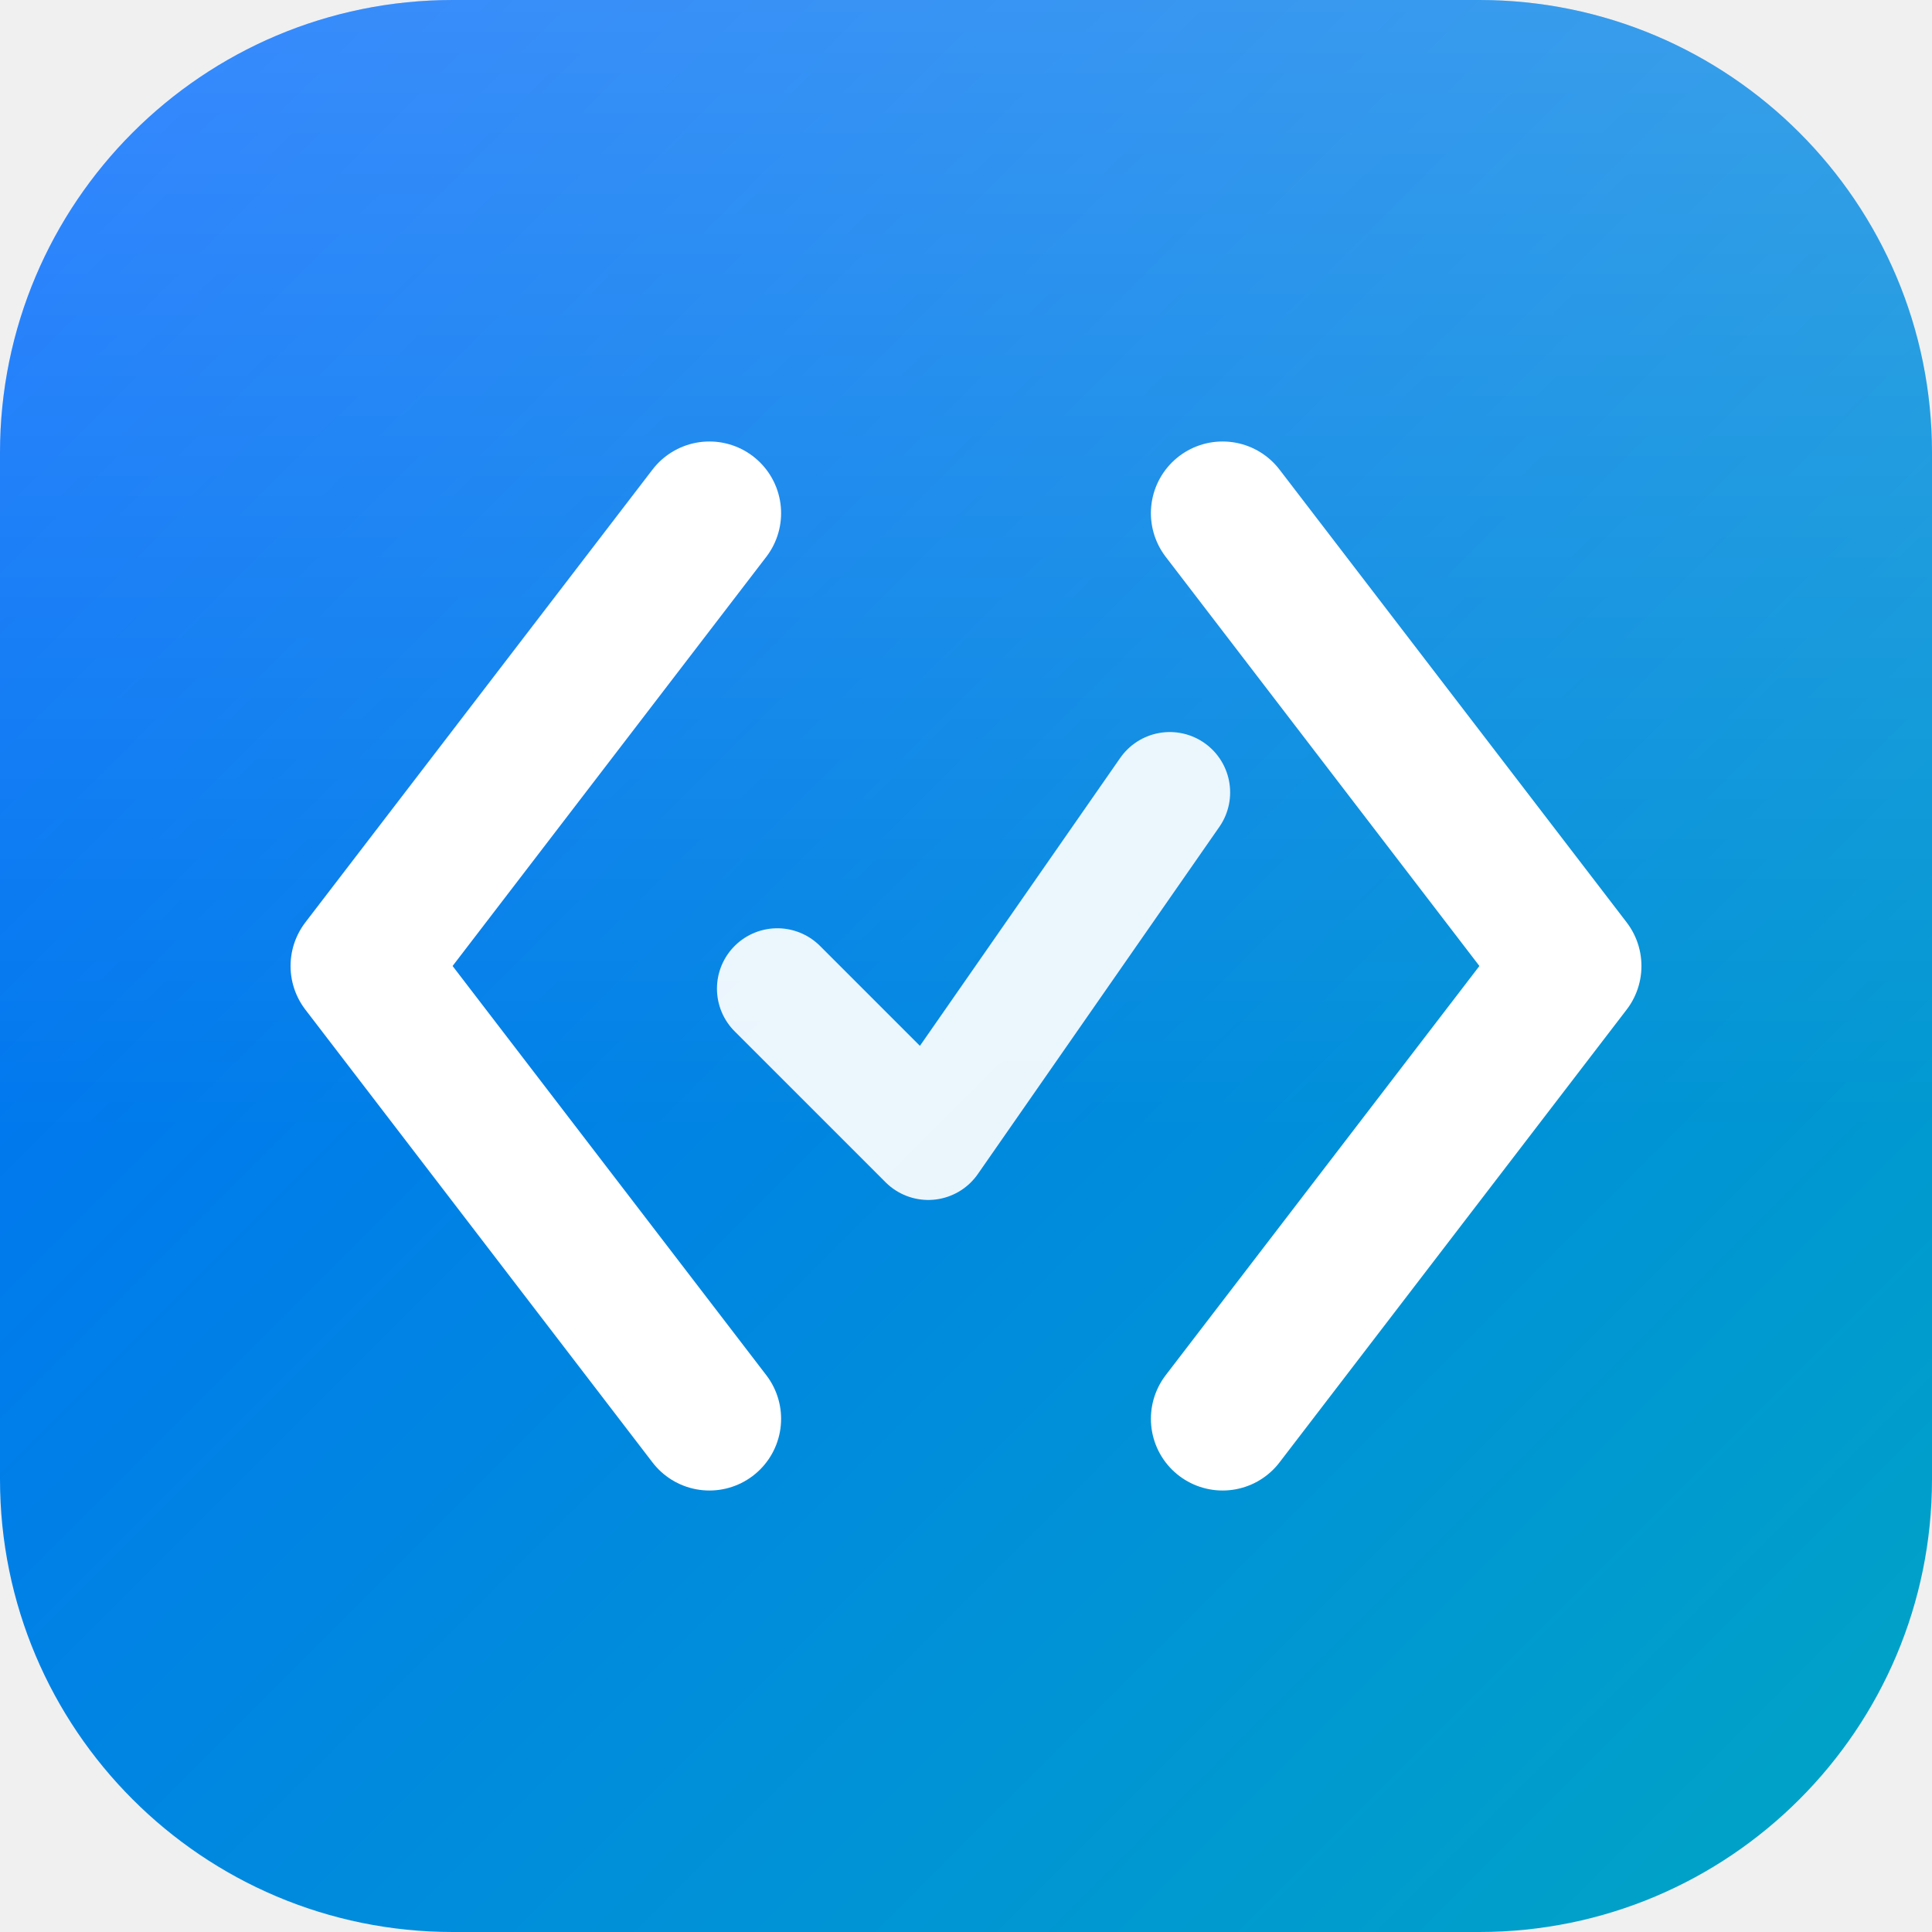
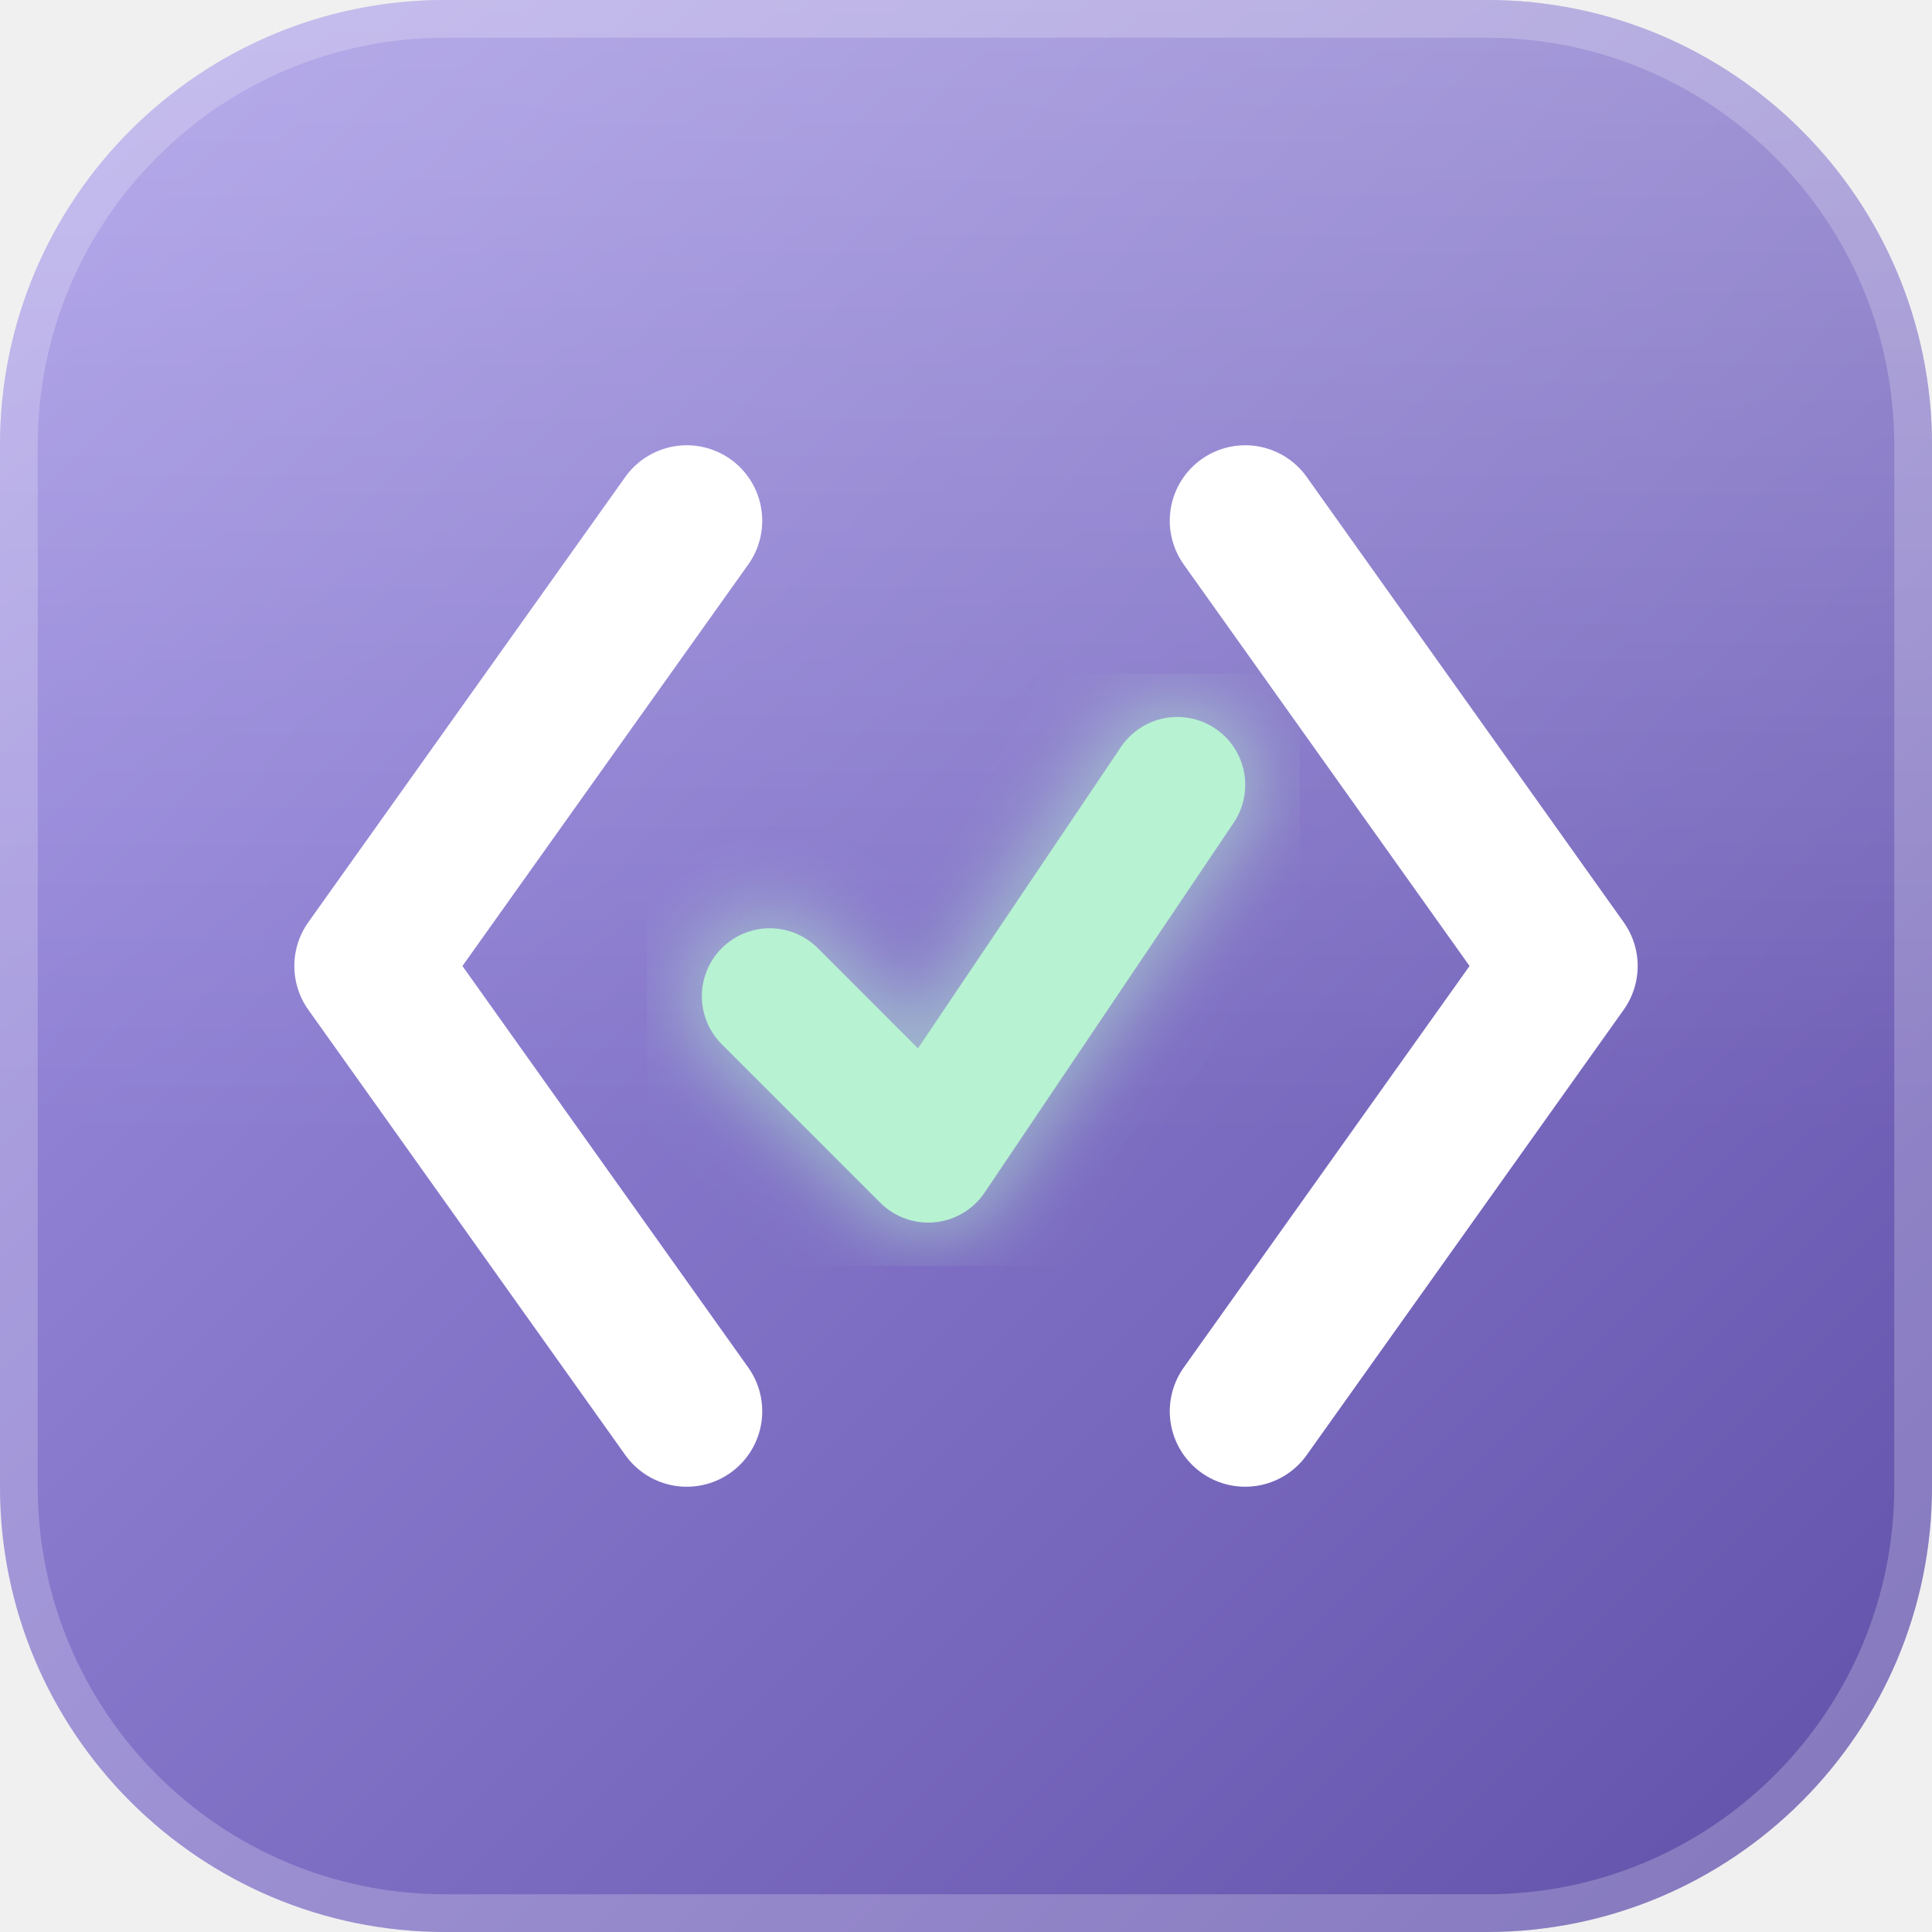
<svg xmlns="http://www.w3.org/2000/svg" viewBox="0 0 512 512" width="512" height="512">
  <defs>
-     <linearGradient id="fc-mark-bg" x1="0" y1="0" x2="512" y2="512" gradientUnits="userSpaceOnUse">
-       <stop stop-color="#0066ff" />
-       <stop offset="1" stop-color="#00a6c4" />
+     <linearGradient id="fcm-mk" x1="0" y1="0" x2="512" y2="512" gradientUnits="userSpaceOnUse">
+       <stop stop-color="#a395e6" />
+       <stop offset="1" stop-color="#6150a8" />
    </linearGradient>
-     <linearGradient id="fc-mark-shine" x1="256" y1="0" x2="256" y2="300" gradientUnits="userSpaceOnUse">
-       <stop stop-color="#fff" stop-opacity=".22" />
+     <linearGradient id="fcm-mk-shine" x1="0" y1="0" x2="0" y2="300" gradientUnits="userSpaceOnUse">
+       <stop stop-color="#fff" stop-opacity=".24" />
      <stop offset="1" stop-color="#fff" stop-opacity="0" />
    </linearGradient>
+     <filter id="fcm-mk-glow" x="-30%" y="-30%" width="160%" height="160%">
+       <feGaussianBlur stdDeviation="10" />
+     </filter>
  </defs>
-   <rect width="512" height="512" rx="120" fill="url(#fc-mark-bg)" />
-   <rect width="512" height="512" rx="120" fill="url(#fc-mark-shine)" />
-   <path d="M188 136 96 256l92 120M324 136l92 120-92 120" fill="none" stroke="#fff" stroke-width="38" stroke-linecap="round" stroke-linejoin="round" />
-   <path d="M206 262l40 40 64-92" fill="none" stroke="#fff" stroke-width="32" stroke-linecap="round" stroke-linejoin="round" opacity=".92" />
+   <g transform="translate(0 0) scale(1)">
+     <rect width="512" height="512" rx="118" fill="url(#fcm-mk)" />
+     <rect width="512" height="512" rx="118" fill="url(#fcm-mk-shine)" />
+     <rect x="5" y="5" width="502" height="502" rx="113" fill="none" stroke="#fff" stroke-opacity=".22" stroke-width="10" />
+     <path d="M182 138 98 256l84 118M330 138l84 118-84 118" fill="none" stroke="#fff" stroke-width="40" stroke-linecap="round" stroke-linejoin="round" />
+     <path d="M204 264l42 42 66-98" fill="none" stroke="#b7f2d2" stroke-width="44" stroke-linecap="round" stroke-linejoin="round" opacity=".55" filter="url(#fcm-mk-glow)" />
+     <path d="M204 264l42 42 66-98" fill="none" stroke="#b7f2d2" stroke-width="36" stroke-linecap="round" stroke-linejoin="round" />
+   </g>
</svg>
